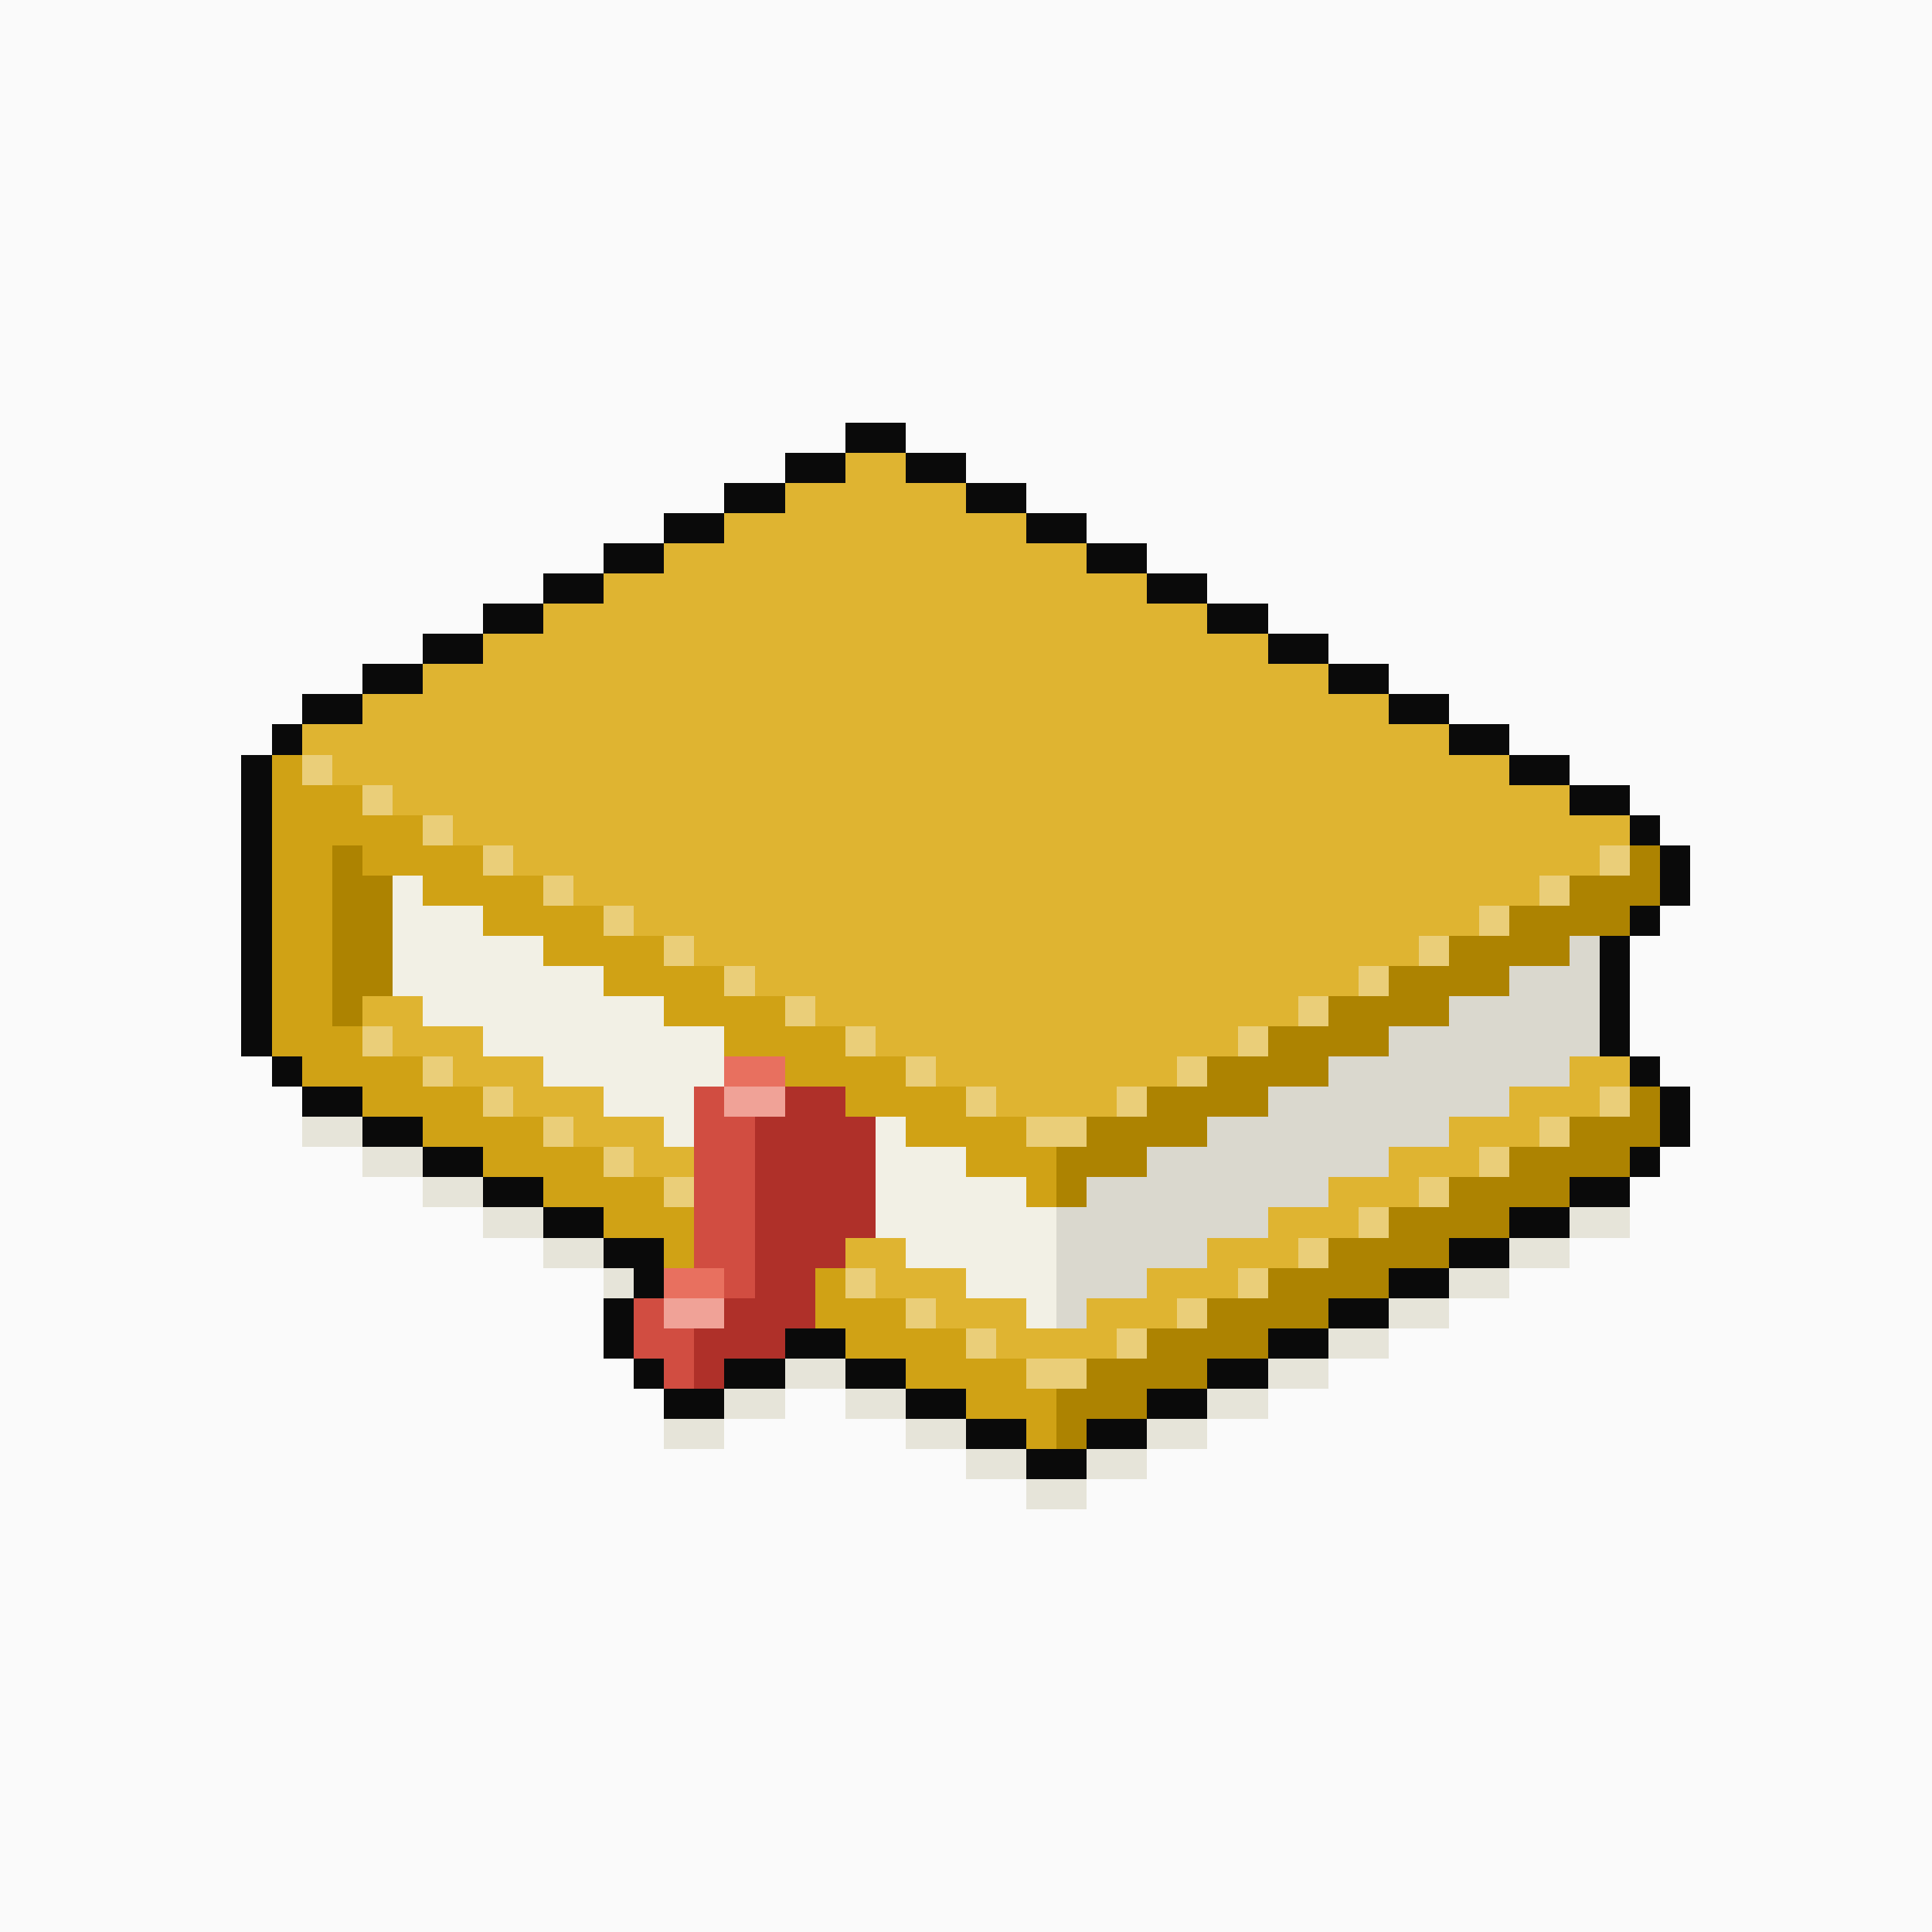
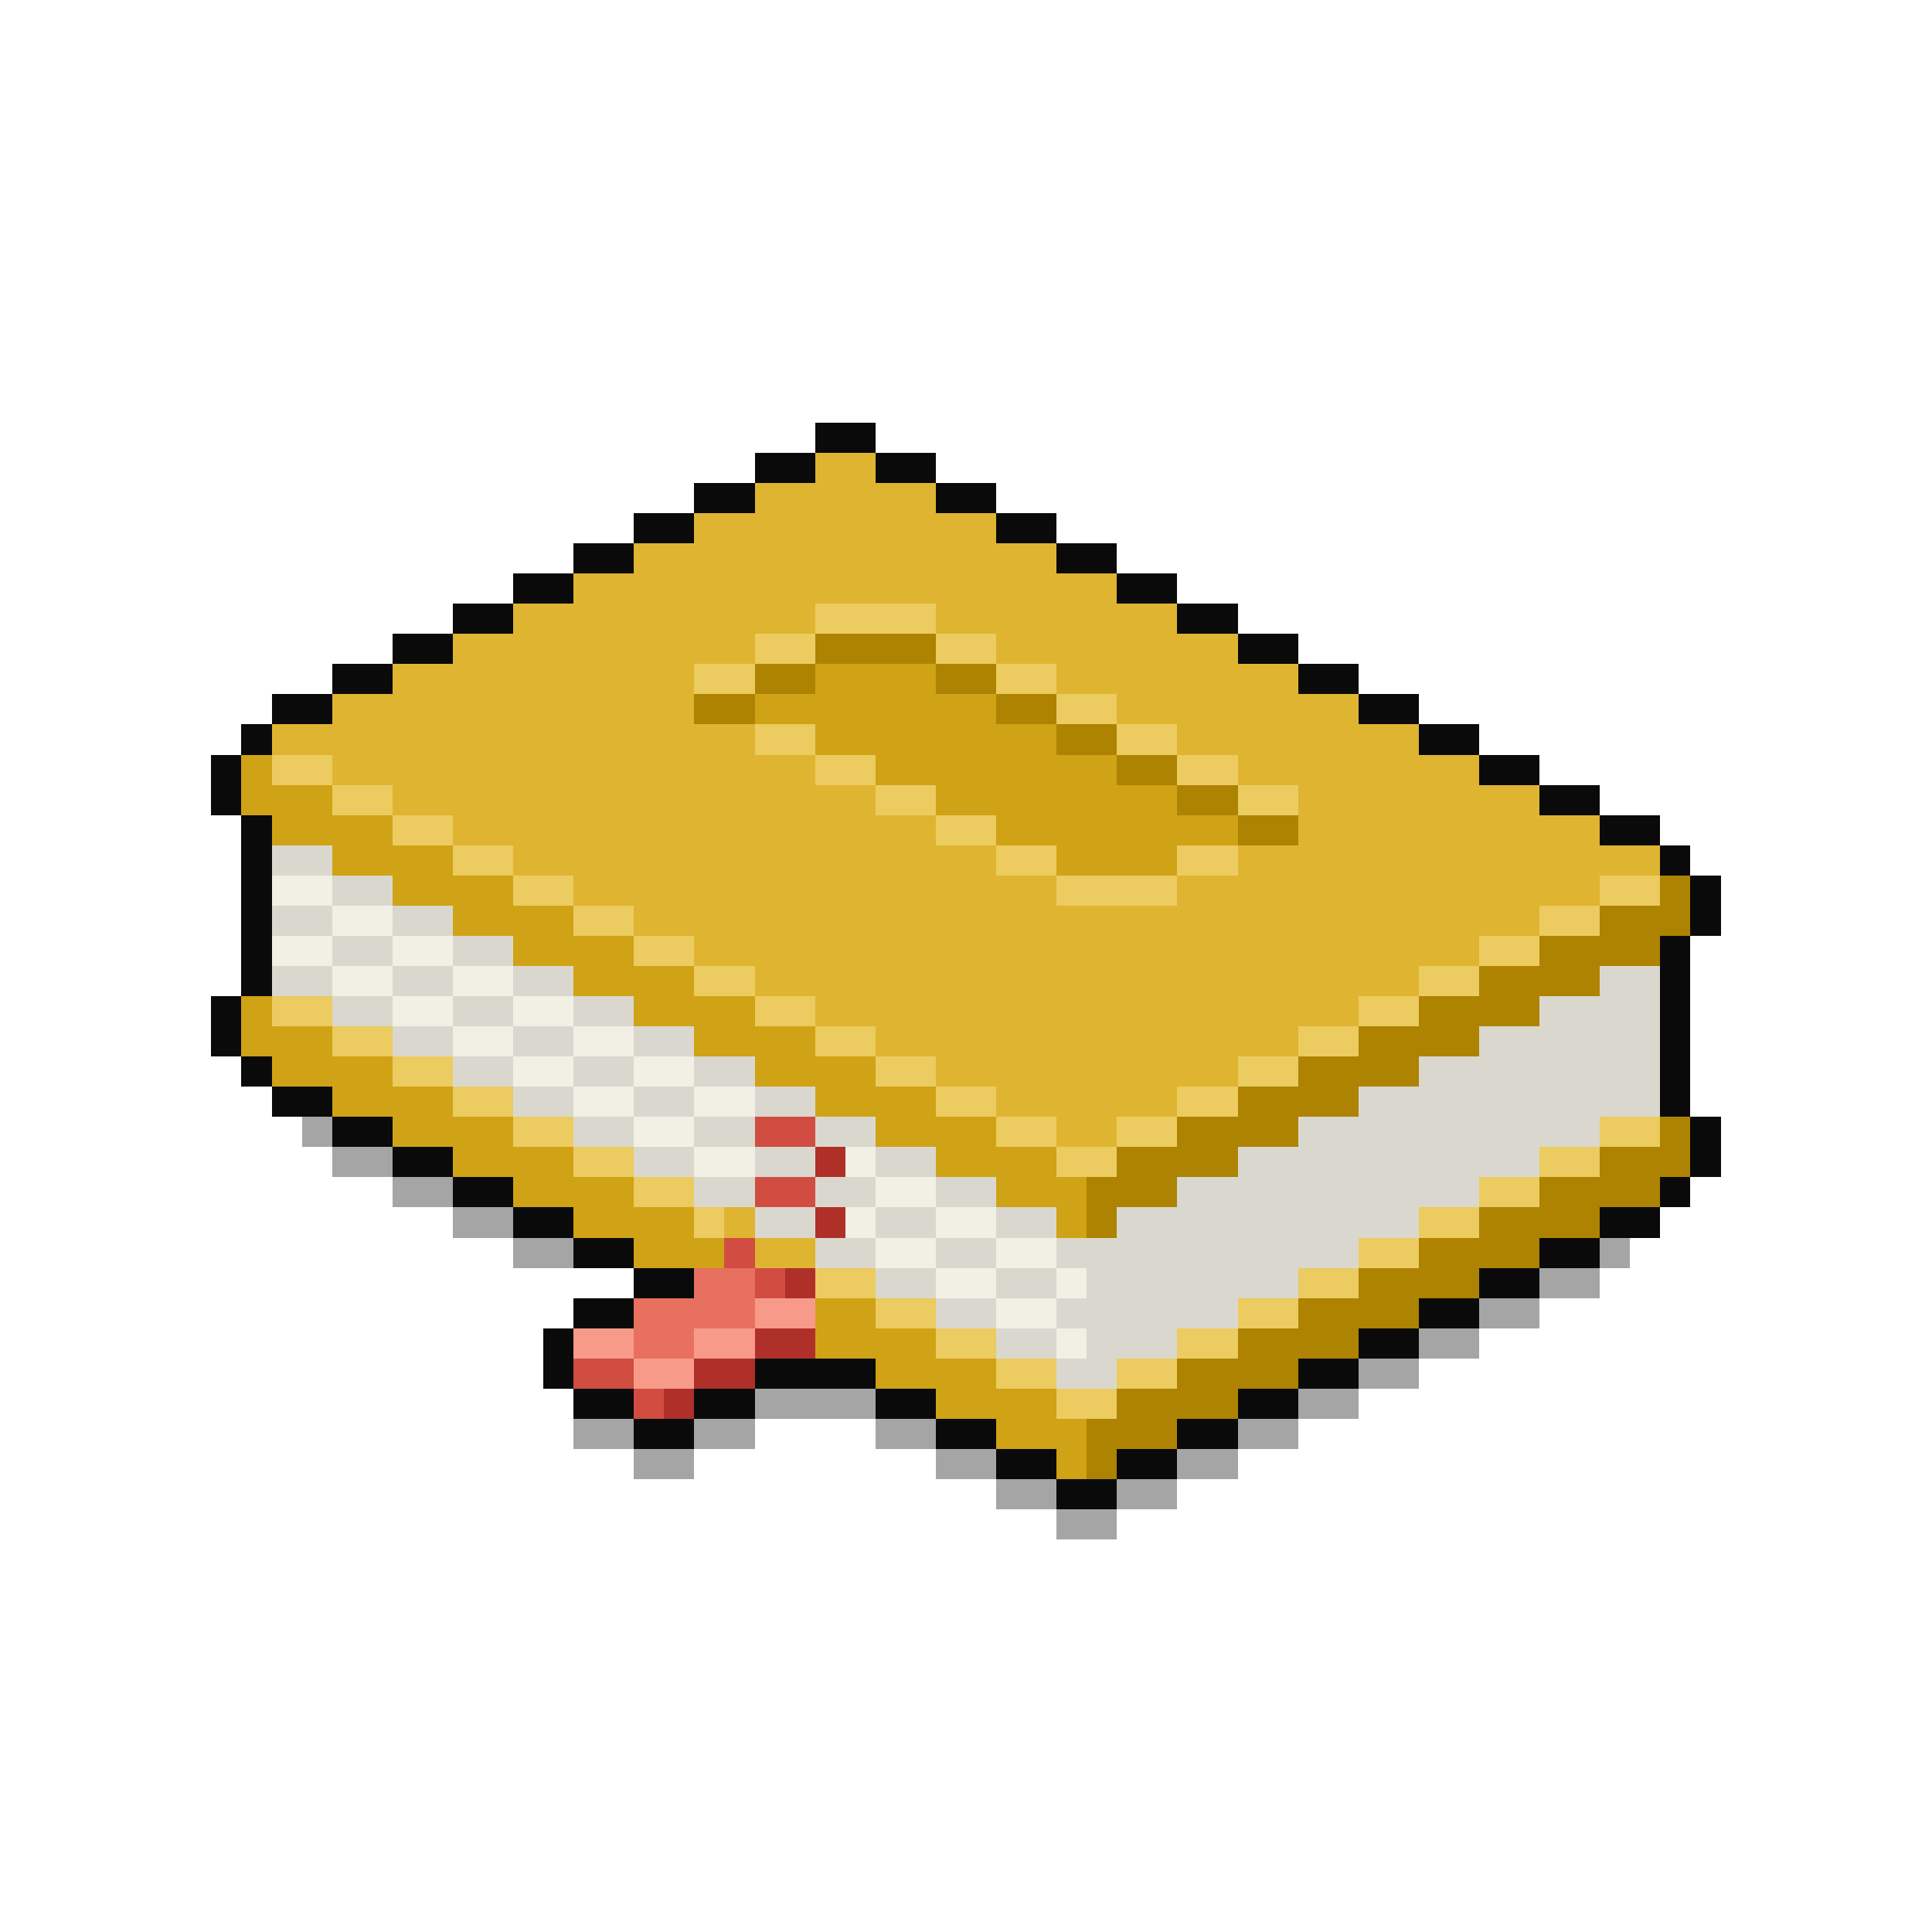
<svg xmlns="http://www.w3.org/2000/svg" viewBox="0 0 64 64" shape-rendering="crispEdges">
-   <rect width="64" height="64" fill="#fafafa" />
-   <path fill="#0a0a0a" d="M28 14h2v1h-2zM26 15h2v1h-2zM30 15h2v1h-2zM24 16h2v1h-2zM32 16h2v1h-2zM22 17h2v1h-2zM34 17h2v1h-2zM20 18h2v1h-2zM36 18h2v1h-2zM18 19h2v1h-2zM38 19h2v1h-2zM16 20h2v1h-2zM40 20h2v1h-2zM14 21h2v1h-2zM42 21h2v1h-2zM12 22h2v1h-2zM44 22h2v1h-2zM10 23h2v1h-2zM46 23h2v1h-2zM9 24h1v1h-1zM48 24h2v1h-2zM50 25h2v1h-2zM52 26h2v1h-2zM54 27h1v1h-1zM55 28h1v2h-1zM54 30h1v1h-1zM8 25h1v10h-1zM53 31h1v4h-1zM9 35h1v1h-1zM54 35h1v1h-1zM10 36h2v1h-2zM12 37h2v1h-2zM55 36h1v2h-1zM14 38h2v1h-2zM54 38h1v1h-1zM16 39h2v1h-2zM52 39h2v1h-2zM18 40h2v1h-2zM50 40h2v1h-2zM20 41h2v1h-2zM48 41h2v1h-2zM21 42h1v1h-1zM46 42h2v1h-2zM44 43h2v1h-2zM20 43h1v2h-1zM26 44h2v1h-2zM42 44h2v1h-2zM21 45h1v1h-1zM24 45h2v1h-2zM28 45h2v1h-2zM40 45h2v1h-2zM22 46h2v1h-2zM30 46h2v1h-2zM38 46h2v1h-2zM32 47h2v1h-2zM36 47h2v1h-2zM34 48h2v1h-2z" />
-   <path fill="#dfb431" d="M28 15h2v1h-2zM26 16h6v1h-6zM24 17h10v1h-10zM22 18h14v1h-14zM20 19h18v1h-18zM18 20h22v1h-22zM16 21h26v1h-26zM14 22h30v1h-30zM12 23h34v1h-34zM10 24h38v1h-38zM11 25h39v1h-39zM13 26h39v1h-39zM15 27h39v1h-39zM17 28h36v1h-36zM19 29h32v1h-32zM21 30h28v1h-28zM23 31h24v1h-24zM25 32h20v1h-20zM12 33h2v1h-2zM27 33h16v1h-16zM13 34h3v1h-3zM29 34h12v1h-12zM15 35h3v1h-3zM31 35h8v1h-8zM52 35h2v1h-2zM17 36h3v1h-3zM33 36h4v1h-4zM50 36h3v1h-3zM19 37h3v1h-3zM48 37h3v1h-3zM21 38h2v1h-2zM46 38h3v1h-3zM44 39h3v1h-3zM42 40h3v1h-3zM28 41h2v1h-2zM40 41h3v1h-3zM29 42h3v1h-3zM38 42h3v1h-3zM31 43h3v1h-3zM36 43h3v1h-3zM33 44h4v1h-4z" />
-   <path fill="#eace79" d="M10 25h1v1h-1zM12 26h1v1h-1zM14 27h1v1h-1zM16 28h1v1h-1zM53 28h1v1h-1zM18 29h1v1h-1zM51 29h1v1h-1zM20 30h1v1h-1zM49 30h1v1h-1zM22 31h1v1h-1zM47 31h1v1h-1zM24 32h1v1h-1zM45 32h1v1h-1zM26 33h1v1h-1zM43 33h1v1h-1zM12 34h1v1h-1zM28 34h1v1h-1zM41 34h1v1h-1zM14 35h1v1h-1zM30 35h1v1h-1zM39 35h1v1h-1zM16 36h1v1h-1zM32 36h1v1h-1zM37 36h1v1h-1zM53 36h1v1h-1zM18 37h1v1h-1zM34 37h2v1h-2zM51 37h1v1h-1zM20 38h1v1h-1zM49 38h1v1h-1zM22 39h1v1h-1zM47 39h1v1h-1zM45 40h1v1h-1zM43 41h1v1h-1zM28 42h1v1h-1zM41 42h1v1h-1zM30 43h1v1h-1zM39 43h1v1h-1zM32 44h1v1h-1zM37 44h1v1h-1zM34 45h2v1h-2z" />
-   <path fill="#d0a215" d="M9 25h1v1h-1zM9 26h3v1h-3zM9 27h5v1h-5zM12 28h4v1h-4zM14 29h4v1h-4zM16 30h4v1h-4zM18 31h4v1h-4zM20 32h4v1h-4zM9 28h2v6h-2zM22 33h4v1h-4zM9 34h3v1h-3zM24 34h4v1h-4zM10 35h4v1h-4zM26 35h4v1h-4zM12 36h4v1h-4zM28 36h4v1h-4zM14 37h4v1h-4zM30 37h4v1h-4zM16 38h4v1h-4zM32 38h3v1h-3zM18 39h4v1h-4zM34 39h1v1h-1zM20 40h3v1h-3zM22 41h1v1h-1zM27 42h1v1h-1zM27 43h3v1h-3zM28 44h4v1h-4zM30 45h4v1h-4zM32 46h3v1h-3zM34 47h1v1h-1z" />
-   <path fill="#ad8301" d="M11 28h1v1h-1zM54 28h1v1h-1zM52 29h3v1h-3zM50 30h4v1h-4zM48 31h4v1h-4zM11 29h2v4h-2zM46 32h4v1h-4zM11 33h1v1h-1zM44 33h4v1h-4zM42 34h4v1h-4zM40 35h4v1h-4zM38 36h4v1h-4zM54 36h1v1h-1zM36 37h4v1h-4zM52 37h3v1h-3zM35 38h3v1h-3zM50 38h4v1h-4zM35 39h1v1h-1zM48 39h4v1h-4zM46 40h4v1h-4zM44 41h4v1h-4zM42 42h4v1h-4zM40 43h4v1h-4zM38 44h4v1h-4zM36 45h4v1h-4zM35 46h3v1h-3zM35 47h1v1h-1z" />
-   <path fill="#e6e4d9" d="M10 37h2v1h-2zM12 38h2v1h-2zM14 39h2v1h-2zM16 40h2v1h-2zM52 40h2v1h-2zM18 41h2v1h-2zM50 41h2v1h-2zM20 42h1v1h-1zM48 42h2v1h-2zM46 43h2v1h-2zM44 44h2v1h-2zM26 45h2v1h-2zM42 45h2v1h-2zM24 46h2v1h-2zM28 46h2v1h-2zM40 46h2v1h-2zM22 47h2v1h-2zM30 47h2v1h-2zM38 47h2v1h-2zM32 48h2v1h-2zM36 48h2v1h-2zM34 49h2v1h-2z" />
-   <path fill="#f2f0e5" d="M13 29h1v1h-1zM13 30h3v1h-3zM13 31h5v1h-5zM13 32h7v1h-7zM14 33h8v1h-8zM16 34h8v1h-8zM18 35h6v1h-6zM20 36h3v1h-3zM22 37h1v1h-1zM29 37h1v1h-1zM29 38h3v1h-3zM29 39h5v1h-5zM29 40h6v1h-6zM30 41h5v1h-5zM32 42h3v1h-3zM34 43h1v1h-1z" />
-   <path fill="#dad8ce" d="M52 31h1v1h-1zM50 32h3v1h-3zM48 33h5v1h-5zM46 34h7v1h-7zM44 35h8v1h-8zM42 36h8v1h-8zM40 37h8v1h-8zM38 38h8v1h-8zM36 39h8v1h-8zM35 40h7v1h-7zM35 41h5v1h-5zM35 42h3v1h-3zM35 43h1v1h-1z" />
-   <path fill="#af3029" d="M26 36h2v1h-2zM25 37h4v4h-4zM25 41h3v1h-3zM25 42h2v1h-2zM24 43h3v1h-3zM23 44h3v1h-3zM23 45h1v1h-1z" />
-   <path fill="#d14d41" d="M23 36h1v1h-1zM23 37h2v5h-2zM24 42h1v1h-1zM21 43h1v1h-1zM21 44h2v1h-2zM22 45h1v1h-1z" />
-   <path fill="#e8705f" d="M24 35h2v1h-2zM22 42h2v1h-2z" />
-   <path fill="#f0a297" d="M24 36h2v1h-2zM22 43h2v1h-2z" />
+   <path fill="#dfb431" d="M27 15h2v5h-2zM25 16h2v5h-2zM29 16h2v4h-2zM23 17h2v5h-2zM31 17h2v4h-2zM21 18h2v13h-2zM33 18h2v4h-2zM19 19h2v11h-2zM35 19h2v4h-2zM17 20h2v9h-2zM37 20h2v4h-2zM15 21h2v7h-2zM39 21h2v4h-2zM13 22h2v5h-2zM41 22h2v4h-2zM11 23h2v3h-2zM43 23h2v11h-2zM9 24h2v1h-2zM23 24h2v8h-2zM45 24h2v9h-2zM25 25h2v8h-2zM47 25h2v7h-2zM27 26h2v8h-2zM49 26h2v5h-2zM29 27h2v8h-2zM51 27h2v3h-2zM31 28h2v8h-2zM41 28h2v7h-2zM53 28h2v1h-2zM33 29h2v8h-2zM39 29h2v7h-2zM35 30h4v7h-4zM35 37h2v1h-2zM24 40h1v1h-1zM25 41h2v1h-2z" />
+   <path fill="#dad8ce" d="M9 28h2v1h-2zM11 29h2v1h-2zM9 30h2v1h-2zM13 30h2v1h-2zM11 31h2v1h-2zM15 31h2v1h-2zM9 32h2v1h-2zM13 32h2v1h-2zM17 32h2v1h-2zM53 32h2v5h-2zM11 33h2v1h-2zM15 33h2v1h-2zM19 33h2v1h-2zM51 33h2v5h-2zM13 34h2v1h-2zM17 34h2v1h-2zM21 34h2v1h-2zM49 34h2v5h-2zM15 35h2v1h-2zM19 35h2v1h-2zM23 35h2v1h-2zM47 35h2v5h-2zM17 36h2v1h-2zM21 36h2v1h-2zM25 36h2v1h-2zM45 36h2v5h-2zM19 37h2v1h-2zM23 37h2v1h-2zM27 37h2v1h-2zM43 37h2v5h-2zM21 38h2v1h-2zM25 38h2v1h-2zM29 38h2v1h-2zM41 38h2v5h-2zM23 39h2v1h-2zM27 39h2v1h-2zM31 39h2v1h-2zM39 39h2v5h-2zM25 40h2v1h-2zM29 40h2v1h-2zM33 40h2v1h-2zM37 40h2v5h-2zM27 41h2v1h-2zM31 41h2v1h-2zM35 41h2v1h-2zM29 42h2v1h-2zM33 42h2v1h-2zM36 42h1v4h-1zM31 43h2v1h-2zM35 43h1v1h-1zM33 44h2v1h-2zM35 45h1v1h-1z" />
+   <path fill="#d0a215" d="M27 22h4v3h-4zM25 23h2v1h-2zM31 23h2v4h-2zM33 24h2v4h-2zM8 25h1v2h-1zM29 25h2v1h-2zM35 25h2v4h-2zM9 26h2v2h-2zM37 26h2v3h-2zM11 27h2v2h-2zM39 27h2v1h-2zM13 28h2v2h-2zM15 29h2v2h-2zM17 30h2v2h-2zM19 31h2v2h-2zM21 32h2v2h-2zM8 33h1v2h-1zM23 33h2v2h-2zM9 34h2v2h-2zM25 34h2v2h-2zM11 35h2v2h-2zM27 35h2v2h-2zM13 36h2v2h-2zM29 36h2v2h-2zM15 37h2v2h-2zM31 37h2v2h-2zM17 38h2v2h-2zM33 38h2v2h-2zM19 39h2v2h-2zM35 39h1v2h-1zM21 40h2v2h-2zM23 41h1v1h-1zM27 43h2v2h-2zM29 44h2v2h-2zM31 45h2v2h-2zM33 46h2v2h-2zM35 47h1v2h-1z" />
+   <path fill="#eccb60" d="M27 20h4v1h-4zM25 21h2v1h-2zM31 21h2v1h-2zM23 22h2v1h-2zM33 22h2v1h-2zM35 23h2v1h-2zM25 24h2v1h-2zM37 24h2v1h-2zM9 25h2v1h-2zM27 25h2v1h-2zM39 25h2v1h-2zM11 26h2v1h-2zM29 26h2v1h-2zM41 26h2v1h-2zM13 27h2v1h-2zM31 27h2v1h-2zM15 28h2v1h-2zM33 28h2v1h-2zM39 28h2v1h-2zM17 29h2v1h-2zM35 29h4v1h-4zM53 29h2v1h-2zM19 30h2v1h-2zM51 30h2v1h-2zM21 31h2v1h-2zM49 31h2v1h-2zM23 32h2v1h-2zM47 32h2v1h-2zM9 33h2v1h-2zM25 33h2v1h-2zM45 33h2v1h-2zM11 34h2v1h-2zM27 34h2v1h-2zM43 34h2v1h-2zM13 35h2v1h-2zM29 35h2v1h-2zM41 35h2v1h-2zM15 36h2v1h-2zM31 36h2v1h-2zM39 36h2v1h-2zM17 37h2v1h-2zM33 37h2v1h-2zM37 37h2v1h-2zM53 37h2v1h-2zM19 38h2v1h-2zM35 38h2v1h-2zM51 38h2v1h-2zM21 39h2v1h-2zM49 39h2v1h-2zM23 40h1v1h-1zM47 40h2v1h-2zM45 41h2v1h-2zM27 42h2v1h-2zM43 42h2v1h-2zM29 43h2v1h-2zM41 43h2v1h-2zM31 44h2v1h-2zM39 44h2v1h-2zM33 45h2v1h-2zM37 45h2v1h-2zM35 46h2v1h-2z" />
+   <path fill="#0a0a0a" d="M27 14h2v1h-2zM25 15h2v1h-2zM29 15h2v1h-2zM23 16h2v1h-2zM31 16h2v1h-2zM21 17h2v1h-2zM33 17h2v1h-2zM19 18h2v1h-2zM35 18h2v1h-2zM17 19h2v1h-2zM37 19h2v1h-2zM15 20h2v1h-2zM39 20h2v1h-2zM13 21h2v1h-2zM41 21h2v1h-2zM11 22h2v1h-2zM43 22h2v1h-2zM9 23h2v1h-2zM45 23h2v1h-2zM8 24h1v1h-1zM47 24h2v1h-2zM7 25h1v2h-1zM49 25h2v1h-2zM51 26h2v1h-2zM8 27h1v6h-1zM53 27h2v1h-2zM55 28h1v1h-1zM56 29h1v2h-1zM55 31h1v6h-1zM7 33h1v2h-1zM8 35h1v1h-1zM9 36h2v1h-2zM11 37h2v1h-2zM56 37h1v2h-1zM13 38h2v1h-2zM15 39h2v1h-2zM55 39h1v1h-1zM17 40h2v1h-2zM53 40h2v1h-2zM19 41h2v1h-2zM51 41h2v1h-2zM21 42h2v1h-2zM49 42h2v1h-2zM19 43h2v1h-2zM47 43h2v1h-2zM18 44h1v2h-1zM45 44h2v1h-2zM25 45h4v1h-4zM43 45h2v1h-2zM19 46h2v1h-2zM23 46h2v1h-2zM29 46h2v1h-2zM41 46h2v1h-2zM21 47h2v1h-2zM31 47h2v1h-2zM39 47h2v1h-2zM33 48h2v1h-2zM37 48h2v1h-2zM35 49h2v1h-2z" />
+   <path fill="#ad8301" d="M27 21h4v1h-4zM25 22h2v1h-2zM31 22h2v1h-2zM23 23h2v1h-2zM33 23h2v1h-2zM35 24h2v1h-2zM37 25h2v1h-2zM39 26h2v1h-2zM41 27h2v1h-2zM55 29h1v2h-1zM53 30h2v2h-2zM51 31h2v2h-2zM49 32h2v2h-2zM47 33h2v2h-2zM45 34h2v2h-2zM43 35h2v2h-2zM41 36h2v2h-2zM39 37h2v2h-2zM55 37h1v2h-1zM37 38h2v2h-2zM53 38h2v2h-2zM36 39h1v2h-1zM51 39h2v2h-2zM49 40h2v2h-2zM47 41h2v2h-2zM45 42h2v2h-2zM43 43h2v2h-2zM41 44h2v2h-2zM39 45h2v2h-2zM37 46h2v2h-2zM36 47h1v2h-1z" />
+   <path fill="#f2f0e5" d="M9 29h2v1h-2zM11 30h2v1h-2zM9 31h2v1h-2zM13 31h2v1h-2zM11 32h2v1h-2zM15 32h2v1h-2zM13 33h2v1h-2zM17 33h2v1h-2zM15 34h2v1h-2zM19 34h2v1h-2zM17 35h2v1h-2zM21 35h2v1h-2zM19 36h2v1h-2zM23 36h2v1h-2zM21 37h2v1h-2zM23 38h2v1h-2zM28 38h1v1h-1zM29 39h2v1h-2zM28 40h1v1h-1zM31 40h2v1h-2zM29 41h2v1h-2zM33 41h2v1h-2zM31 42h2v1h-2zM35 42h1v1h-1zM33 43h2v1h-2zM35 44h1v1h-1z" />
+   <path fill="#000000" fill-opacity="0.353" d="M10 37h1v1h-1zM11 38h2v1h-2zM13 39h2v1h-2zM15 40h2v1h-2zM17 41h2v1h-2zM53 41h1v1h-1zM51 42h2v1h-2zM49 43h2v1h-2zM47 44h2v1h-2zM45 45h2v1h-2zM25 46h4v1h-4zM43 46h2v1h-2zM19 47h2v1h-2zM23 47h2v1h-2zM29 47h2v1h-2zM41 47h2v1h-2zM21 48h2v1h-2zM31 48h2v1h-2zM39 48h2v1h-2zM33 49h2v1h-2zM37 49h2v1h-2zM35 50h2v1h-2z" />
+   <path fill="#d14d41" d="M25 37h2v1h-2zM25 39h2v1h-2zM24 41h1v1h-1zM25 42h1v1h-1zM19 45h2v1h-2zM21 46h1v1h-1z" />
+   <path fill="#af3029" d="M27 38h1v1h-1zM27 40h1v1h-1zM26 42h1v1h-1zM25 44h2v1h-2zM23 45h2v1h-2zM22 46h1v1h-1z" />
+   <path fill="#e8705f" d="M23 42h2v2h-2zM21 43h2v2h-2z" />
+   <path fill="#f89a8a" d="M25 43h2v1h-2zM19 44h2v1h-2zM23 44h2v1h-2zM21 45h2v1h-2z" />
</svg>
